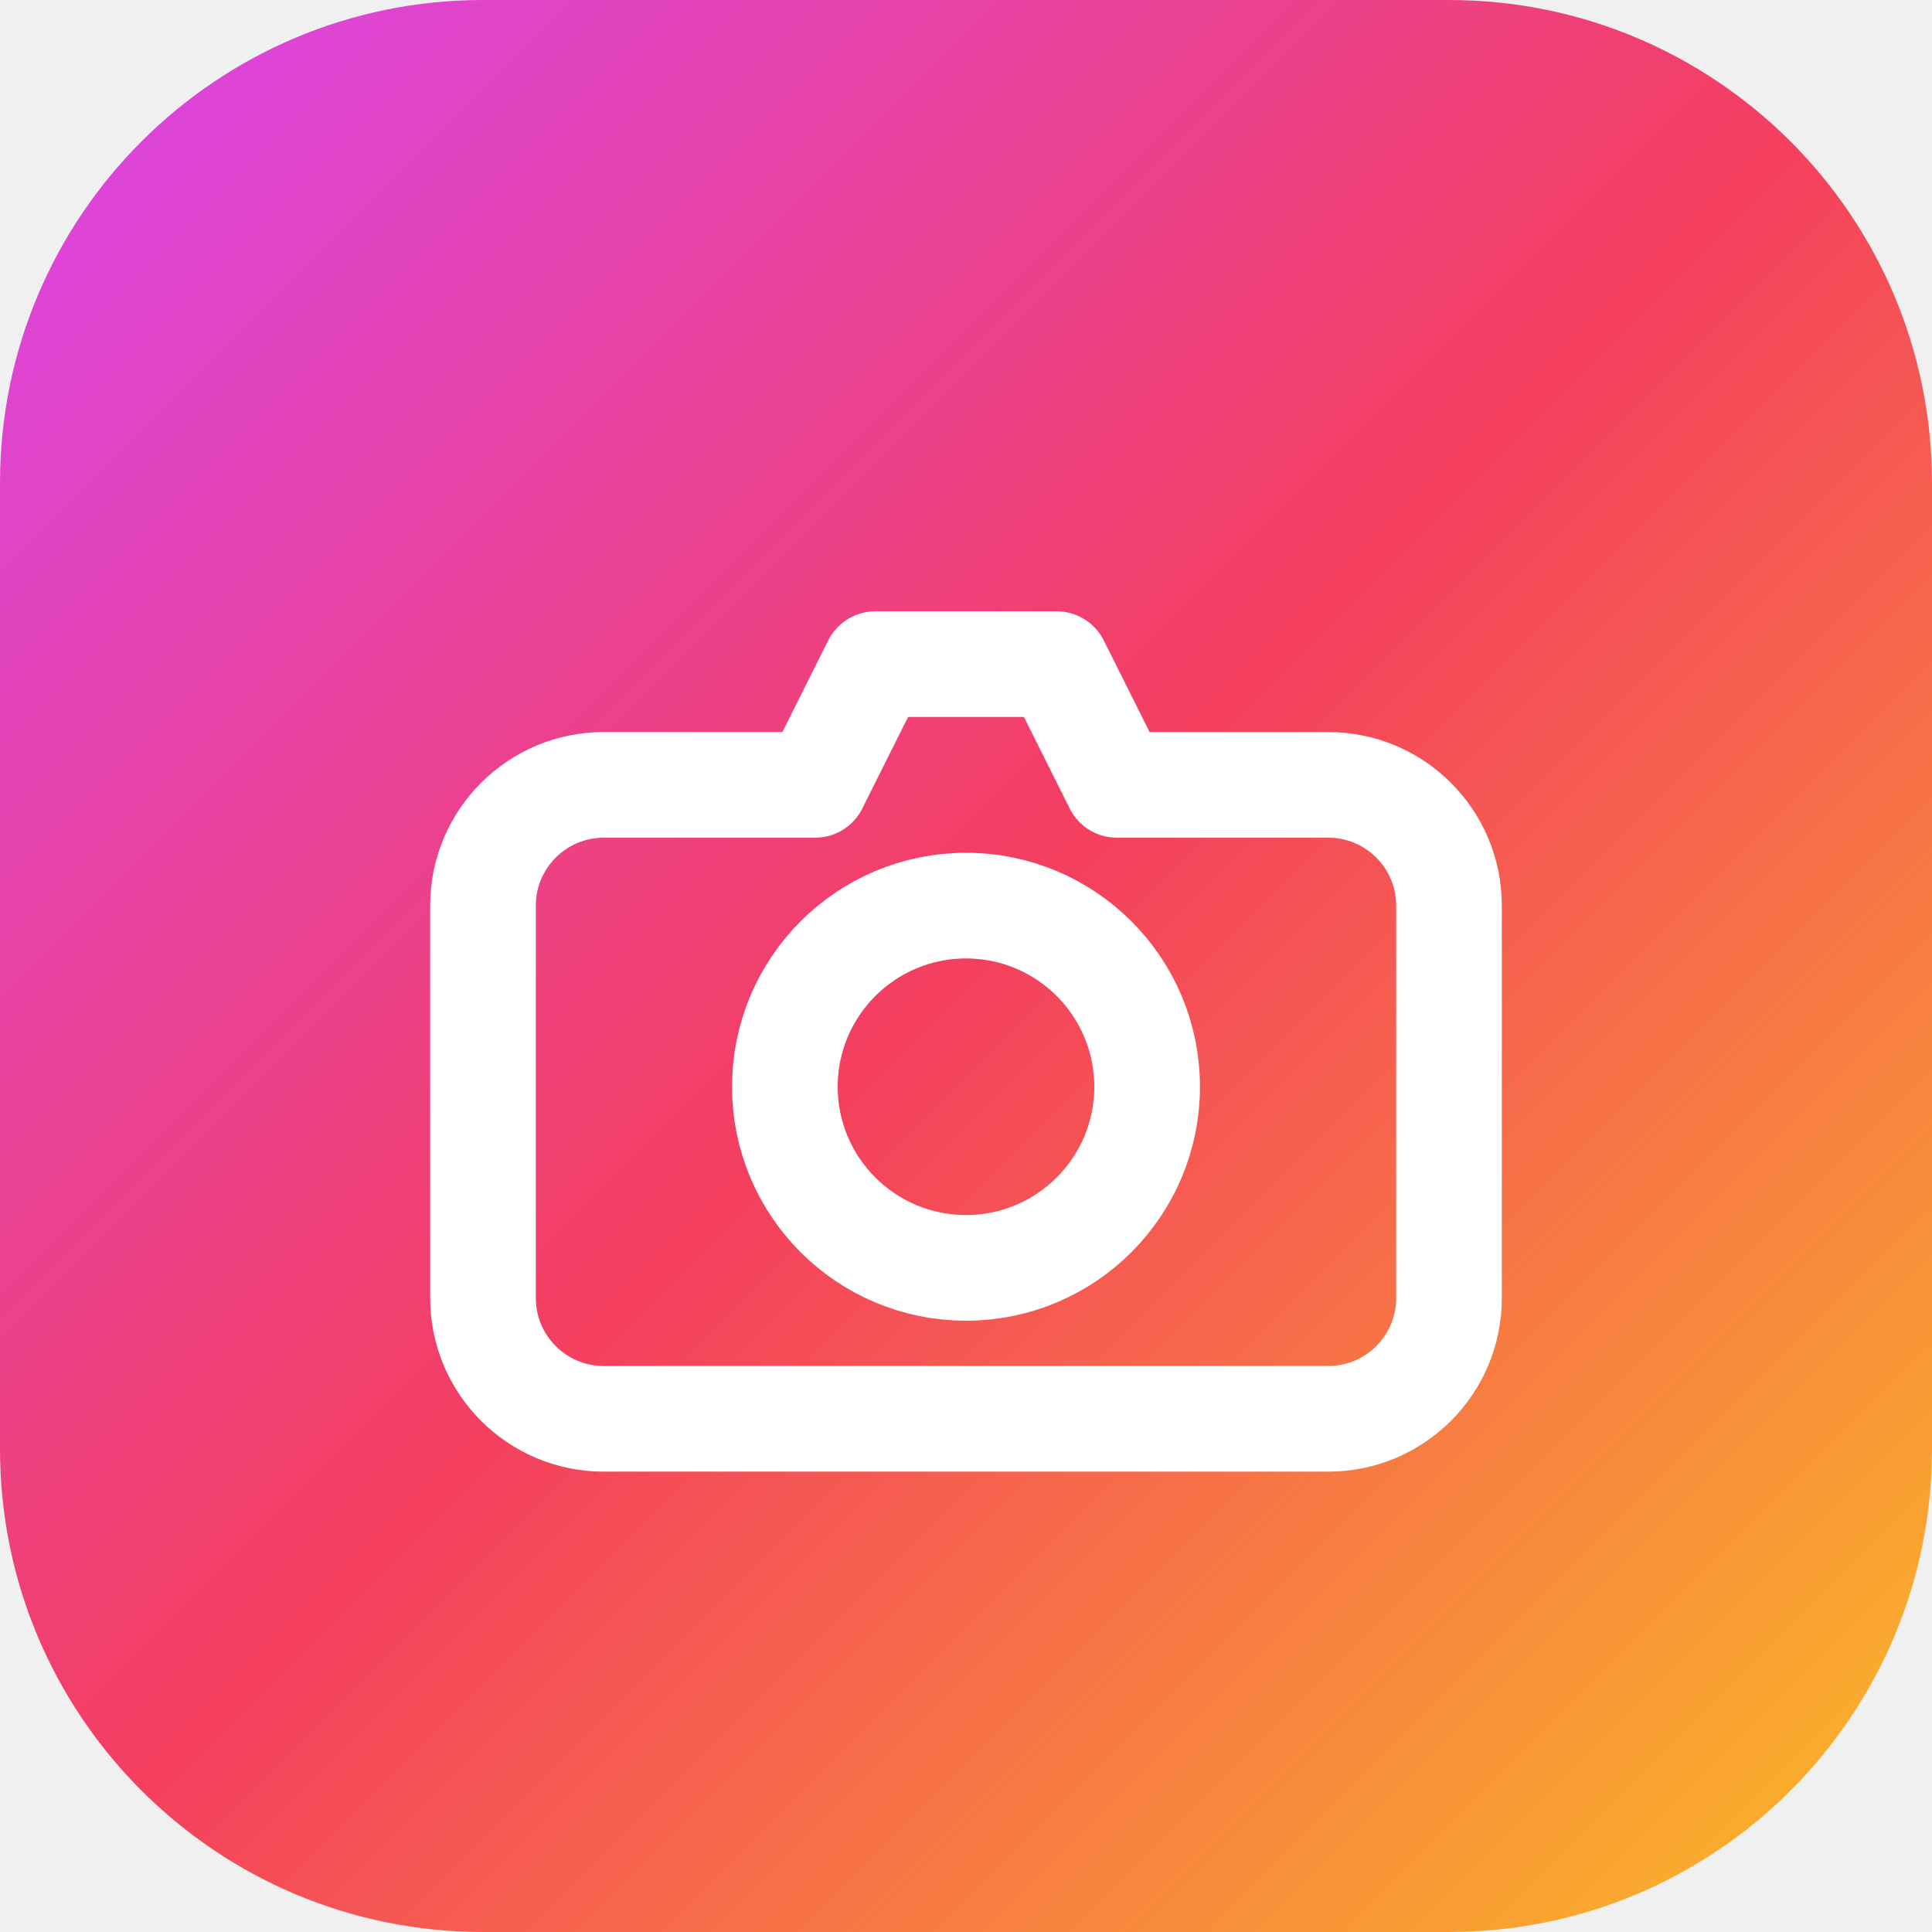
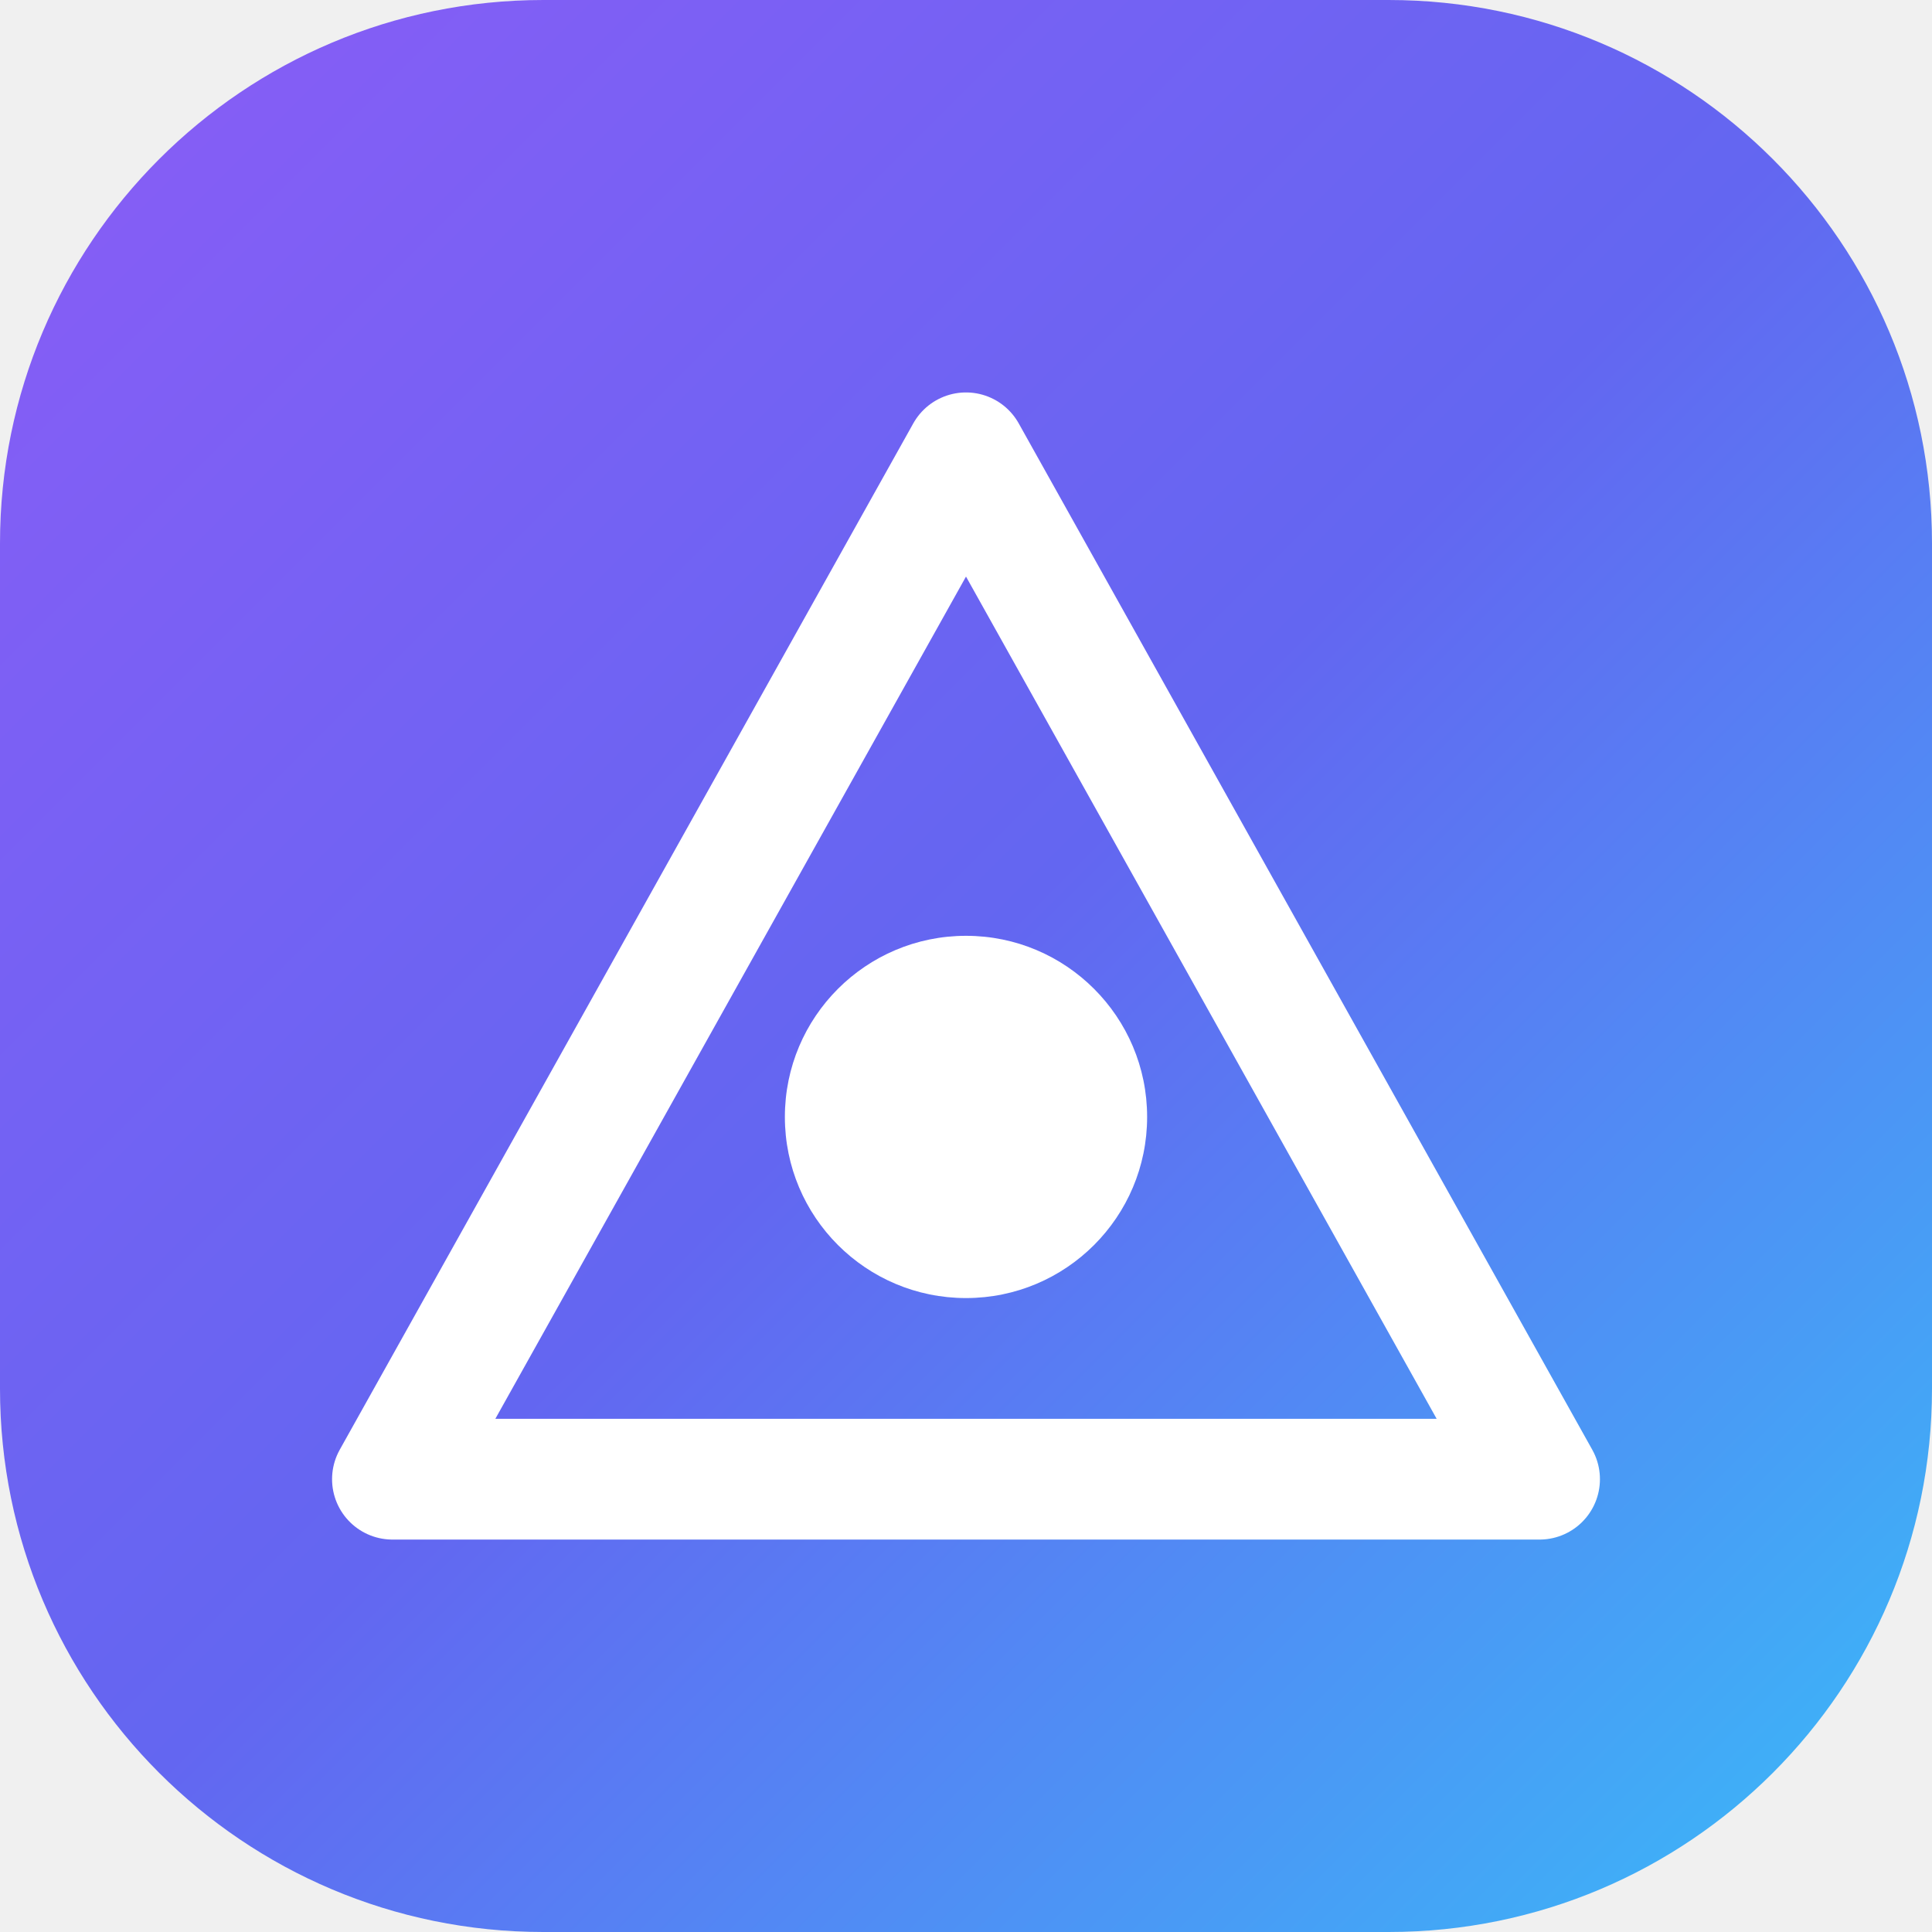
<svg xmlns="http://www.w3.org/2000/svg" viewBox="0 0 64 64">
  <defs>
-     <linearGradient id="g" x1="0" y1="0" x2="1" y2="1">
-       <stop offset="0" stop-color="#d946ef" />
-       <stop offset="0.5" stop-color="#f43f5e" />
-       <stop offset="1" stop-color="#fbbf24" />
+     <linearGradient id="luma" x1="0" y1="0" x2="1" y2="1">
+       <stop offset="0" stop-color="#8b5cf6" />
+       <stop offset="0.5" stop-color="#6366f1" />
+       <stop offset="1" stop-color="#38bdf8" />
    </linearGradient>
  </defs>
-   <rect width="64" height="64" rx="16" fill="url(#g)" />
-   <path d="M20 26h7l2-4h6l2 4h7a4 4 0 0 1 4 4v13a4 4 0 0 1-4 4H20a4 4 0 0 1-4-4V30a4 4 0 0 1 4-4Z" fill="none" stroke="white" stroke-width="3.5" stroke-linejoin="round" />
-   <circle cx="32" cy="36" r="6" fill="none" stroke="white" stroke-width="3.5" />
+   <rect width="64" height="64" rx="18" fill="url(#luma)" />
+   <path d="M13 49 32 15l19 34H13Z" fill="none" stroke="white" stroke-width="4" stroke-linejoin="round" />
+   <circle cx="32" cy="37" r="6" fill="white" />
</svg>
